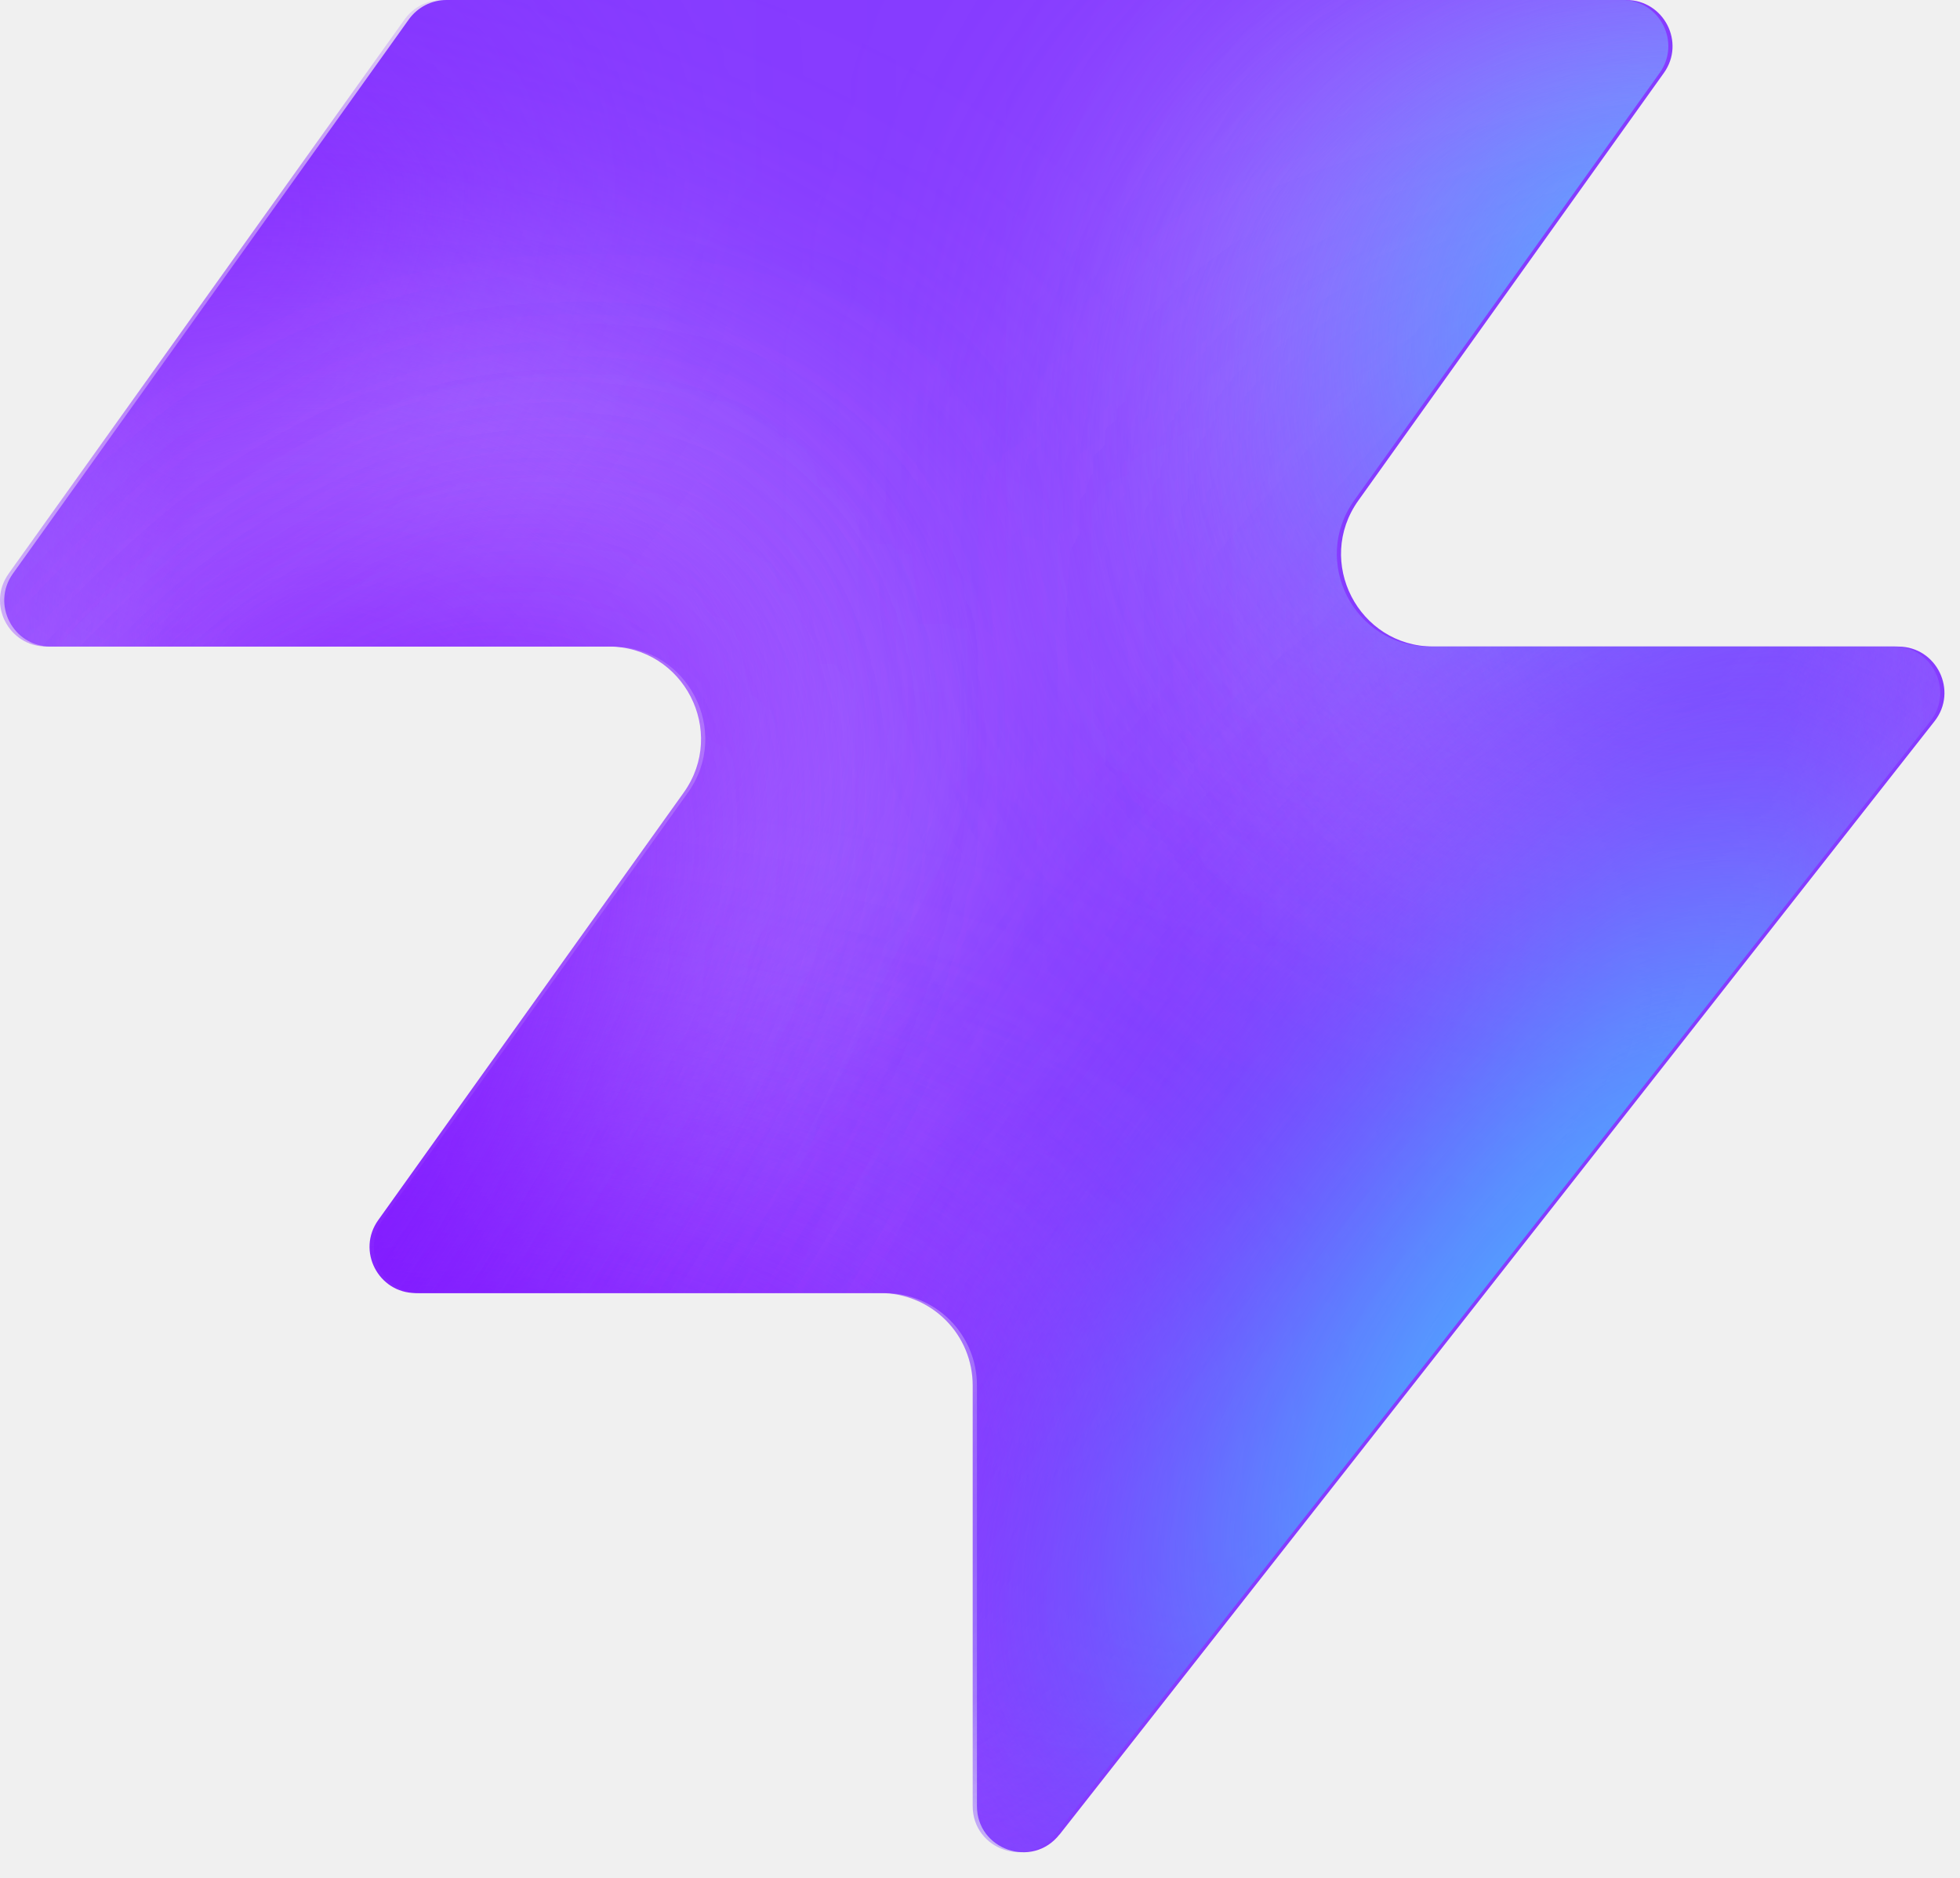
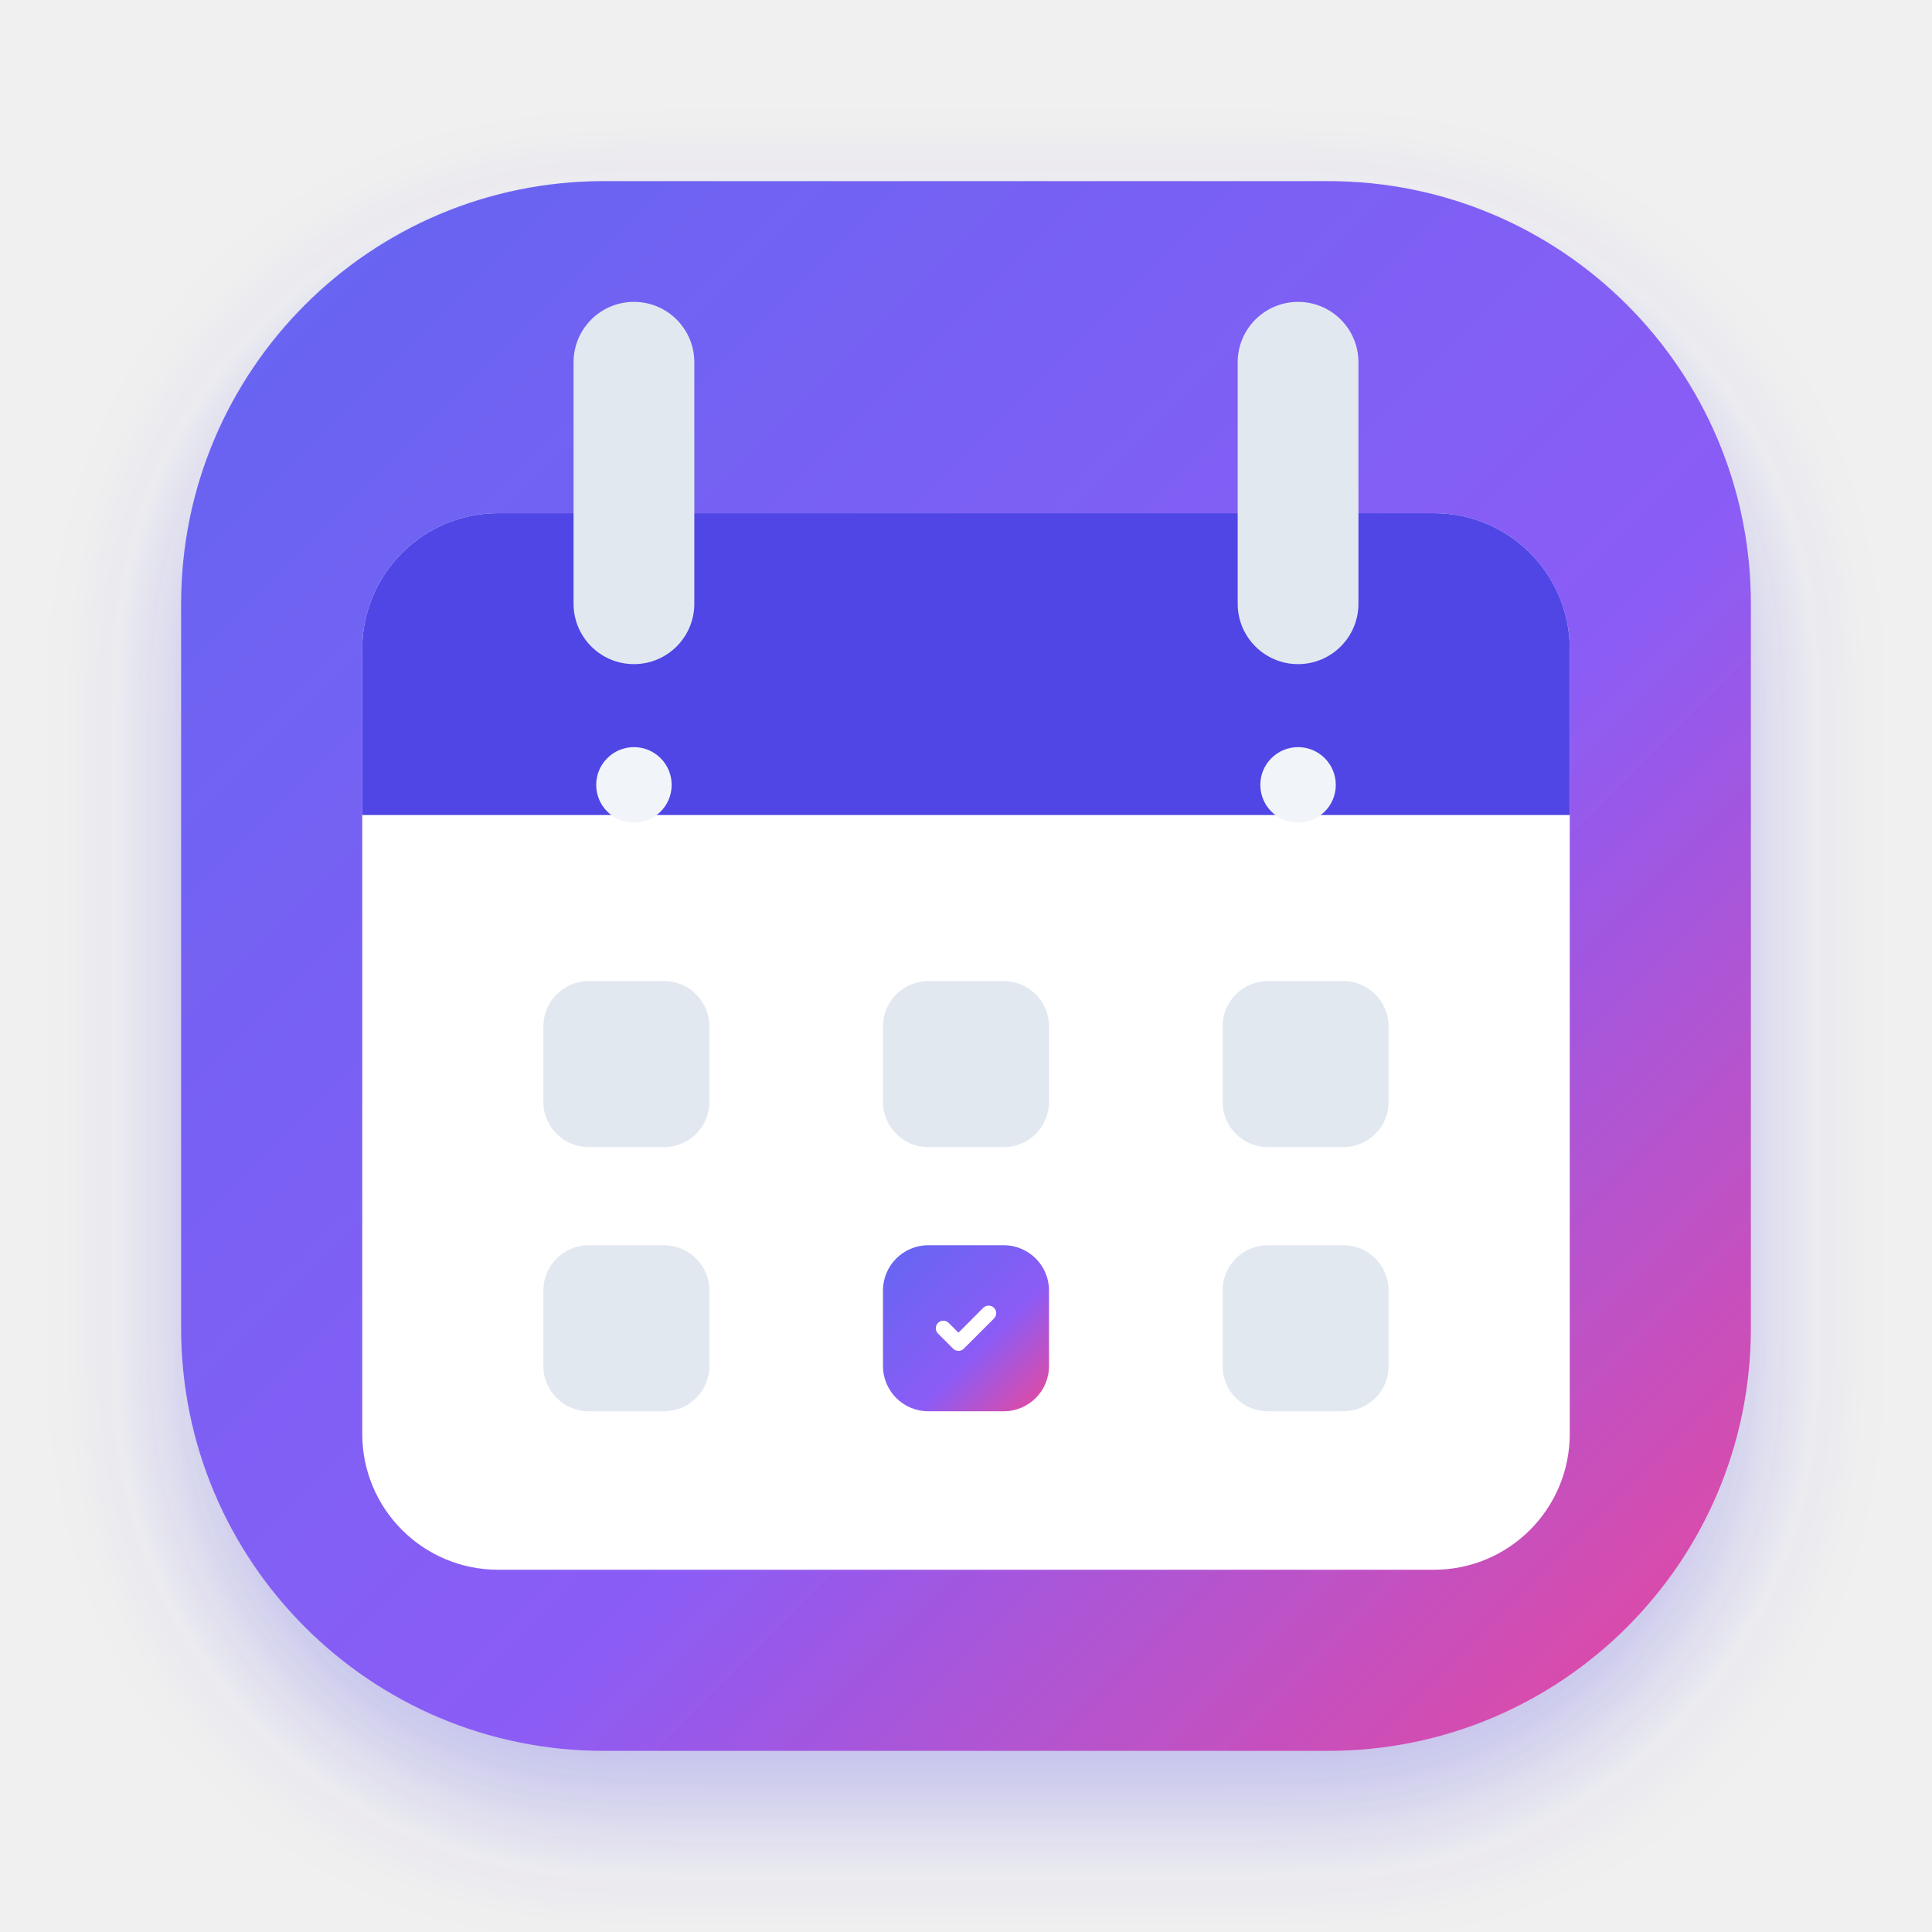
- <svg xmlns="http://www.w3.org/2000/svg" width="48" height="46" fill="none" viewBox="0 0 48 46">
-   <path fill="#863bff" d="M25.946 44.938c-.664.845-2.021.375-2.021-.698V33.937a2.26 2.26 0 0 0-2.262-2.262H10.287c-.92 0-1.456-1.04-.92-1.788l7.48-10.471c1.07-1.497 0-3.578-1.842-3.578H1.237c-.92 0-1.456-1.04-.92-1.788L10.013.474c.214-.297.556-.474.92-.474h28.894c.92 0 1.456 1.04.92 1.788l-7.48 10.471c-1.07 1.498 0 3.579 1.842 3.579h11.377c.943 0 1.473 1.088.89 1.83L25.947 44.94z" style="fill:#863bff;fill:color(display-p3 .525 .23 1);fill-opacity:1" />
-   <mask id="a" width="48" height="46" x="0" y="0" maskUnits="userSpaceOnUse" style="mask-type:alpha">
-     <path fill="#000" d="M25.842 44.938c-.664.844-2.021.375-2.021-.698V33.937a2.26 2.26 0 0 0-2.262-2.262H10.183c-.92 0-1.456-1.04-.92-1.788l7.48-10.471c1.07-1.498 0-3.579-1.842-3.579H1.133c-.92 0-1.456-1.04-.92-1.787L9.91.473c.214-.297.556-.474.92-.474h28.894c.92 0 1.456 1.04.92 1.788l-7.48 10.471c-1.07 1.498 0 3.578 1.842 3.578h11.377c.943 0 1.473 1.088.89 1.832L25.843 44.94z" style="fill:#000;fill-opacity:1" />
-   </mask>
-   <g mask="url(#a)">
-     <g filter="url(#b)">
-       <ellipse cx="5.508" cy="14.704" fill="#ede6ff" rx="5.508" ry="14.704" style="fill:#ede6ff;fill:color(display-p3 .927 .903 1);fill-opacity:1" transform="matrix(.00324 1 1 -.00324 -4.47 31.516)" />
-     </g>
-     <g filter="url(#c)">
-       <ellipse cx="10.399" cy="29.851" fill="#ede6ff" rx="10.399" ry="29.851" style="fill:#ede6ff;fill:color(display-p3 .927 .903 1);fill-opacity:1" transform="matrix(.00324 1 1 -.00324 -39.328 7.883)" />
-     </g>
-     <g filter="url(#d)">
-       <ellipse cx="5.508" cy="30.487" fill="#7e14ff" rx="5.508" ry="30.487" style="fill:#7e14ff;fill:color(display-p3 .492 .077 1);fill-opacity:1" transform="rotate(89.814 -25.913 -14.639)scale(1 -1)" />
-     </g>
-     <g filter="url(#e)">
-       <ellipse cx="5.508" cy="30.599" fill="#7e14ff" rx="5.508" ry="30.599" style="fill:#7e14ff;fill:color(display-p3 .492 .077 1);fill-opacity:1" transform="rotate(89.814 -32.644 -3.334)scale(1 -1)" />
-     </g>
-     <g filter="url(#f)">
-       <ellipse cx="5.508" cy="30.599" fill="#7e14ff" rx="5.508" ry="30.599" style="fill:#7e14ff;fill:color(display-p3 .492 .077 1);fill-opacity:1" transform="matrix(.00324 1 1 -.00324 -34.34 30.47)" />
-     </g>
-     <g filter="url(#g)">
-       <ellipse cx="14.072" cy="22.078" fill="#ede6ff" rx="14.072" ry="22.078" style="fill:#ede6ff;fill:color(display-p3 .927 .903 1);fill-opacity:1" transform="rotate(93.35 24.506 48.493)scale(-1 1)" />
-     </g>
-     <g filter="url(#h)">
-       <ellipse cx="3.47" cy="21.501" fill="#7e14ff" rx="3.47" ry="21.501" style="fill:#7e14ff;fill:color(display-p3 .492 .077 1);fill-opacity:1" transform="rotate(89.009 28.708 47.59)scale(-1 1)" />
-     </g>
-     <g filter="url(#i)">
-       <ellipse cx="3.47" cy="21.501" fill="#7e14ff" rx="3.47" ry="21.501" style="fill:#7e14ff;fill:color(display-p3 .492 .077 1);fill-opacity:1" transform="rotate(89.009 28.708 47.59)scale(-1 1)" />
-     </g>
-     <g filter="url(#j)">
-       <ellipse cx=".387" cy="8.972" fill="#7e14ff" rx="4.407" ry="29.108" style="fill:#7e14ff;fill:color(display-p3 .492 .077 1);fill-opacity:1" transform="rotate(39.51 .387 8.972)" />
-     </g>
-     <g filter="url(#k)">
-       <ellipse cx="47.523" cy="-6.092" fill="#7e14ff" rx="4.407" ry="29.108" style="fill:#7e14ff;fill:color(display-p3 .492 .077 1);fill-opacity:1" transform="rotate(37.892 47.523 -6.092)" />
-     </g>
-     <g filter="url(#l)">
-       <ellipse cx="41.412" cy="6.333" fill="#47bfff" rx="5.971" ry="9.665" style="fill:#47bfff;fill:color(display-p3 .28 .748 1);fill-opacity:1" transform="rotate(37.892 41.412 6.333)" />
-     </g>
-     <g filter="url(#m)">
-       <ellipse cx="-1.879" cy="38.332" fill="#7e14ff" rx="4.407" ry="29.108" style="fill:#7e14ff;fill:color(display-p3 .492 .077 1);fill-opacity:1" transform="rotate(37.892 -1.88 38.332)" />
-     </g>
-     <g filter="url(#n)">
-       <ellipse cx="-1.879" cy="38.332" fill="#7e14ff" rx="4.407" ry="29.108" style="fill:#7e14ff;fill:color(display-p3 .492 .077 1);fill-opacity:1" transform="rotate(37.892 -1.88 38.332)" />
-     </g>
-     <g filter="url(#o)">
-       <ellipse cx="35.651" cy="29.907" fill="#7e14ff" rx="4.407" ry="29.108" style="fill:#7e14ff;fill:color(display-p3 .492 .077 1);fill-opacity:1" transform="rotate(37.892 35.651 29.907)" />
-     </g>
-     <g filter="url(#p)">
-       <ellipse cx="38.418" cy="32.4" fill="#47bfff" rx="5.971" ry="15.297" style="fill:#47bfff;fill:color(display-p3 .28 .748 1);fill-opacity:1" transform="rotate(37.892 38.418 32.4)" />
-     </g>
-   </g>
+ <svg xmlns="http://www.w3.org/2000/svg" viewBox="0 0 512 512" width="100%" height="100%">
  <defs>
-     <filter id="b" width="60.045" height="41.654" x="-19.77" y="16.149" color-interpolation-filters="sRGB" filterUnits="userSpaceOnUse">
-       <feFlood flood-opacity="0" result="BackgroundImageFix" />
-       <feBlend in="SourceGraphic" in2="BackgroundImageFix" result="shape" />
-       <feGaussianBlur result="effect1_foregroundBlur_2002_17158" stdDeviation="7.659" />
-     </filter>
-     <filter id="c" width="90.34" height="51.437" x="-54.613" y="-7.533" color-interpolation-filters="sRGB" filterUnits="userSpaceOnUse">
-       <feFlood flood-opacity="0" result="BackgroundImageFix" />
-       <feBlend in="SourceGraphic" in2="BackgroundImageFix" result="shape" />
-       <feGaussianBlur result="effect1_foregroundBlur_2002_17158" stdDeviation="7.659" />
-     </filter>
-     <filter id="d" width="79.355" height="29.4" x="-49.64" y="2.03" color-interpolation-filters="sRGB" filterUnits="userSpaceOnUse">
-       <feFlood flood-opacity="0" result="BackgroundImageFix" />
-       <feBlend in="SourceGraphic" in2="BackgroundImageFix" result="shape" />
-       <feGaussianBlur result="effect1_foregroundBlur_2002_17158" stdDeviation="4.596" />
-     </filter>
-     <filter id="e" width="79.579" height="29.4" x="-45.045" y="20.029" color-interpolation-filters="sRGB" filterUnits="userSpaceOnUse">
-       <feFlood flood-opacity="0" result="BackgroundImageFix" />
-       <feBlend in="SourceGraphic" in2="BackgroundImageFix" result="shape" />
-       <feGaussianBlur result="effect1_foregroundBlur_2002_17158" stdDeviation="4.596" />
-     </filter>
-     <filter id="f" width="79.579" height="29.4" x="-43.513" y="21.178" color-interpolation-filters="sRGB" filterUnits="userSpaceOnUse">
-       <feFlood flood-opacity="0" result="BackgroundImageFix" />
-       <feBlend in="SourceGraphic" in2="BackgroundImageFix" result="shape" />
-       <feGaussianBlur result="effect1_foregroundBlur_2002_17158" stdDeviation="4.596" />
-     </filter>
-     <filter id="g" width="74.749" height="58.852" x="15.756" y="-17.901" color-interpolation-filters="sRGB" filterUnits="userSpaceOnUse">
-       <feFlood flood-opacity="0" result="BackgroundImageFix" />
-       <feBlend in="SourceGraphic" in2="BackgroundImageFix" result="shape" />
-       <feGaussianBlur result="effect1_foregroundBlur_2002_17158" stdDeviation="7.659" />
-     </filter>
-     <filter id="h" width="61.377" height="25.362" x="23.548" y="2.284" color-interpolation-filters="sRGB" filterUnits="userSpaceOnUse">
-       <feFlood flood-opacity="0" result="BackgroundImageFix" />
-       <feBlend in="SourceGraphic" in2="BackgroundImageFix" result="shape" />
-       <feGaussianBlur result="effect1_foregroundBlur_2002_17158" stdDeviation="4.596" />
-     </filter>
-     <filter id="i" width="61.377" height="25.362" x="23.548" y="2.284" color-interpolation-filters="sRGB" filterUnits="userSpaceOnUse">
-       <feFlood flood-opacity="0" result="BackgroundImageFix" />
-       <feBlend in="SourceGraphic" in2="BackgroundImageFix" result="shape" />
-       <feGaussianBlur result="effect1_foregroundBlur_2002_17158" stdDeviation="4.596" />
-     </filter>
-     <filter id="j" width="56.045" height="63.649" x="-27.636" y="-22.853" color-interpolation-filters="sRGB" filterUnits="userSpaceOnUse">
-       <feFlood flood-opacity="0" result="BackgroundImageFix" />
-       <feBlend in="SourceGraphic" in2="BackgroundImageFix" result="shape" />
-       <feGaussianBlur result="effect1_foregroundBlur_2002_17158" stdDeviation="4.596" />
-     </filter>
-     <filter id="k" width="54.814" height="64.646" x="20.116" y="-38.415" color-interpolation-filters="sRGB" filterUnits="userSpaceOnUse">
-       <feFlood flood-opacity="0" result="BackgroundImageFix" />
-       <feBlend in="SourceGraphic" in2="BackgroundImageFix" result="shape" />
-       <feGaussianBlur result="effect1_foregroundBlur_2002_17158" stdDeviation="4.596" />
-     </filter>
-     <filter id="l" width="33.541" height="35.313" x="24.641" y="-11.323" color-interpolation-filters="sRGB" filterUnits="userSpaceOnUse">
-       <feFlood flood-opacity="0" result="BackgroundImageFix" />
-       <feBlend in="SourceGraphic" in2="BackgroundImageFix" result="shape" />
-       <feGaussianBlur result="effect1_foregroundBlur_2002_17158" stdDeviation="4.596" />
-     </filter>
-     <filter id="m" width="54.814" height="64.646" x="-29.286" y="6.009" color-interpolation-filters="sRGB" filterUnits="userSpaceOnUse">
-       <feFlood flood-opacity="0" result="BackgroundImageFix" />
-       <feBlend in="SourceGraphic" in2="BackgroundImageFix" result="shape" />
-       <feGaussianBlur result="effect1_foregroundBlur_2002_17158" stdDeviation="4.596" />
-     </filter>
-     <filter id="n" width="54.814" height="64.646" x="-29.286" y="6.009" color-interpolation-filters="sRGB" filterUnits="userSpaceOnUse">
-       <feFlood flood-opacity="0" result="BackgroundImageFix" />
-       <feBlend in="SourceGraphic" in2="BackgroundImageFix" result="shape" />
-       <feGaussianBlur result="effect1_foregroundBlur_2002_17158" stdDeviation="4.596" />
-     </filter>
-     <filter id="o" width="54.814" height="64.646" x="8.244" y="-2.416" color-interpolation-filters="sRGB" filterUnits="userSpaceOnUse">
-       <feFlood flood-opacity="0" result="BackgroundImageFix" />
-       <feBlend in="SourceGraphic" in2="BackgroundImageFix" result="shape" />
-       <feGaussianBlur result="effect1_foregroundBlur_2002_17158" stdDeviation="4.596" />
-     </filter>
-     <filter id="p" width="39.409" height="43.623" x="18.713" y="10.588" color-interpolation-filters="sRGB" filterUnits="userSpaceOnUse">
-       <feFlood flood-opacity="0" result="BackgroundImageFix" />
-       <feBlend in="SourceGraphic" in2="BackgroundImageFix" result="shape" />
-       <feGaussianBlur result="effect1_foregroundBlur_2002_17158" stdDeviation="4.596" />
+     <linearGradient id="grad" x1="0%" y1="0%" x2="100%" y2="100%">
+       <stop offset="0%" stop-color="#6366f1" />
+       <stop offset="60%" stop-color="#8b5cf6" />
+       <stop offset="100%" stop-color="#ec4899" />
+     </linearGradient>
+     <filter id="shadow" x="-10%" y="-10%" width="130%" height="130%">
+       <feDropShadow dx="0" dy="16" stdDeviation="16" flood-color="#4f46e5" flood-opacity="0.3" />
    </filter>
  </defs>
+   <rect x="48" y="48" width="416" height="416" rx="112" fill="url(#grad)" filter="url(#shadow)" />
+   <rect x="96" y="136" width="320" height="280" rx="36" fill="#ffffff" />
+   <path d="M96 172c0-19.882 16.118-36 36-36h248c19.882 0 36 16.118 36 36v44H96v-44z" fill="#4f46e5" />
+   <rect x="152" y="80" width="32" height="96" rx="16" fill="#e2e8f0" />
+   <rect x="328" y="80" width="32" height="96" rx="16" fill="#e2e8f0" />
+   <circle cx="168" cy="208" r="10" fill="#f1f5f9" />
+   <circle cx="344" cy="208" r="10" fill="#f1f5f9" />
+   <rect x="144" y="260" width="44" height="44" rx="12" fill="#e2e8f0" />
+   <rect x="234" y="260" width="44" height="44" rx="12" fill="#e2e8f0" />
+   <rect x="324" y="260" width="44" height="44" rx="12" fill="#e2e8f0" />
+   <rect x="144" y="330" width="44" height="44" rx="12" fill="#e2e8f0" />
+   <rect x="234" y="330" width="44" height="44" rx="12" fill="url(#grad)" />
+   <path d="M250 352l4 4 8-8" stroke="#ffffff" stroke-width="4" stroke-linecap="round" stroke-linejoin="round" fill="none" />
+   <rect x="324" y="330" width="44" height="44" rx="12" fill="#e2e8f0" />
</svg>
